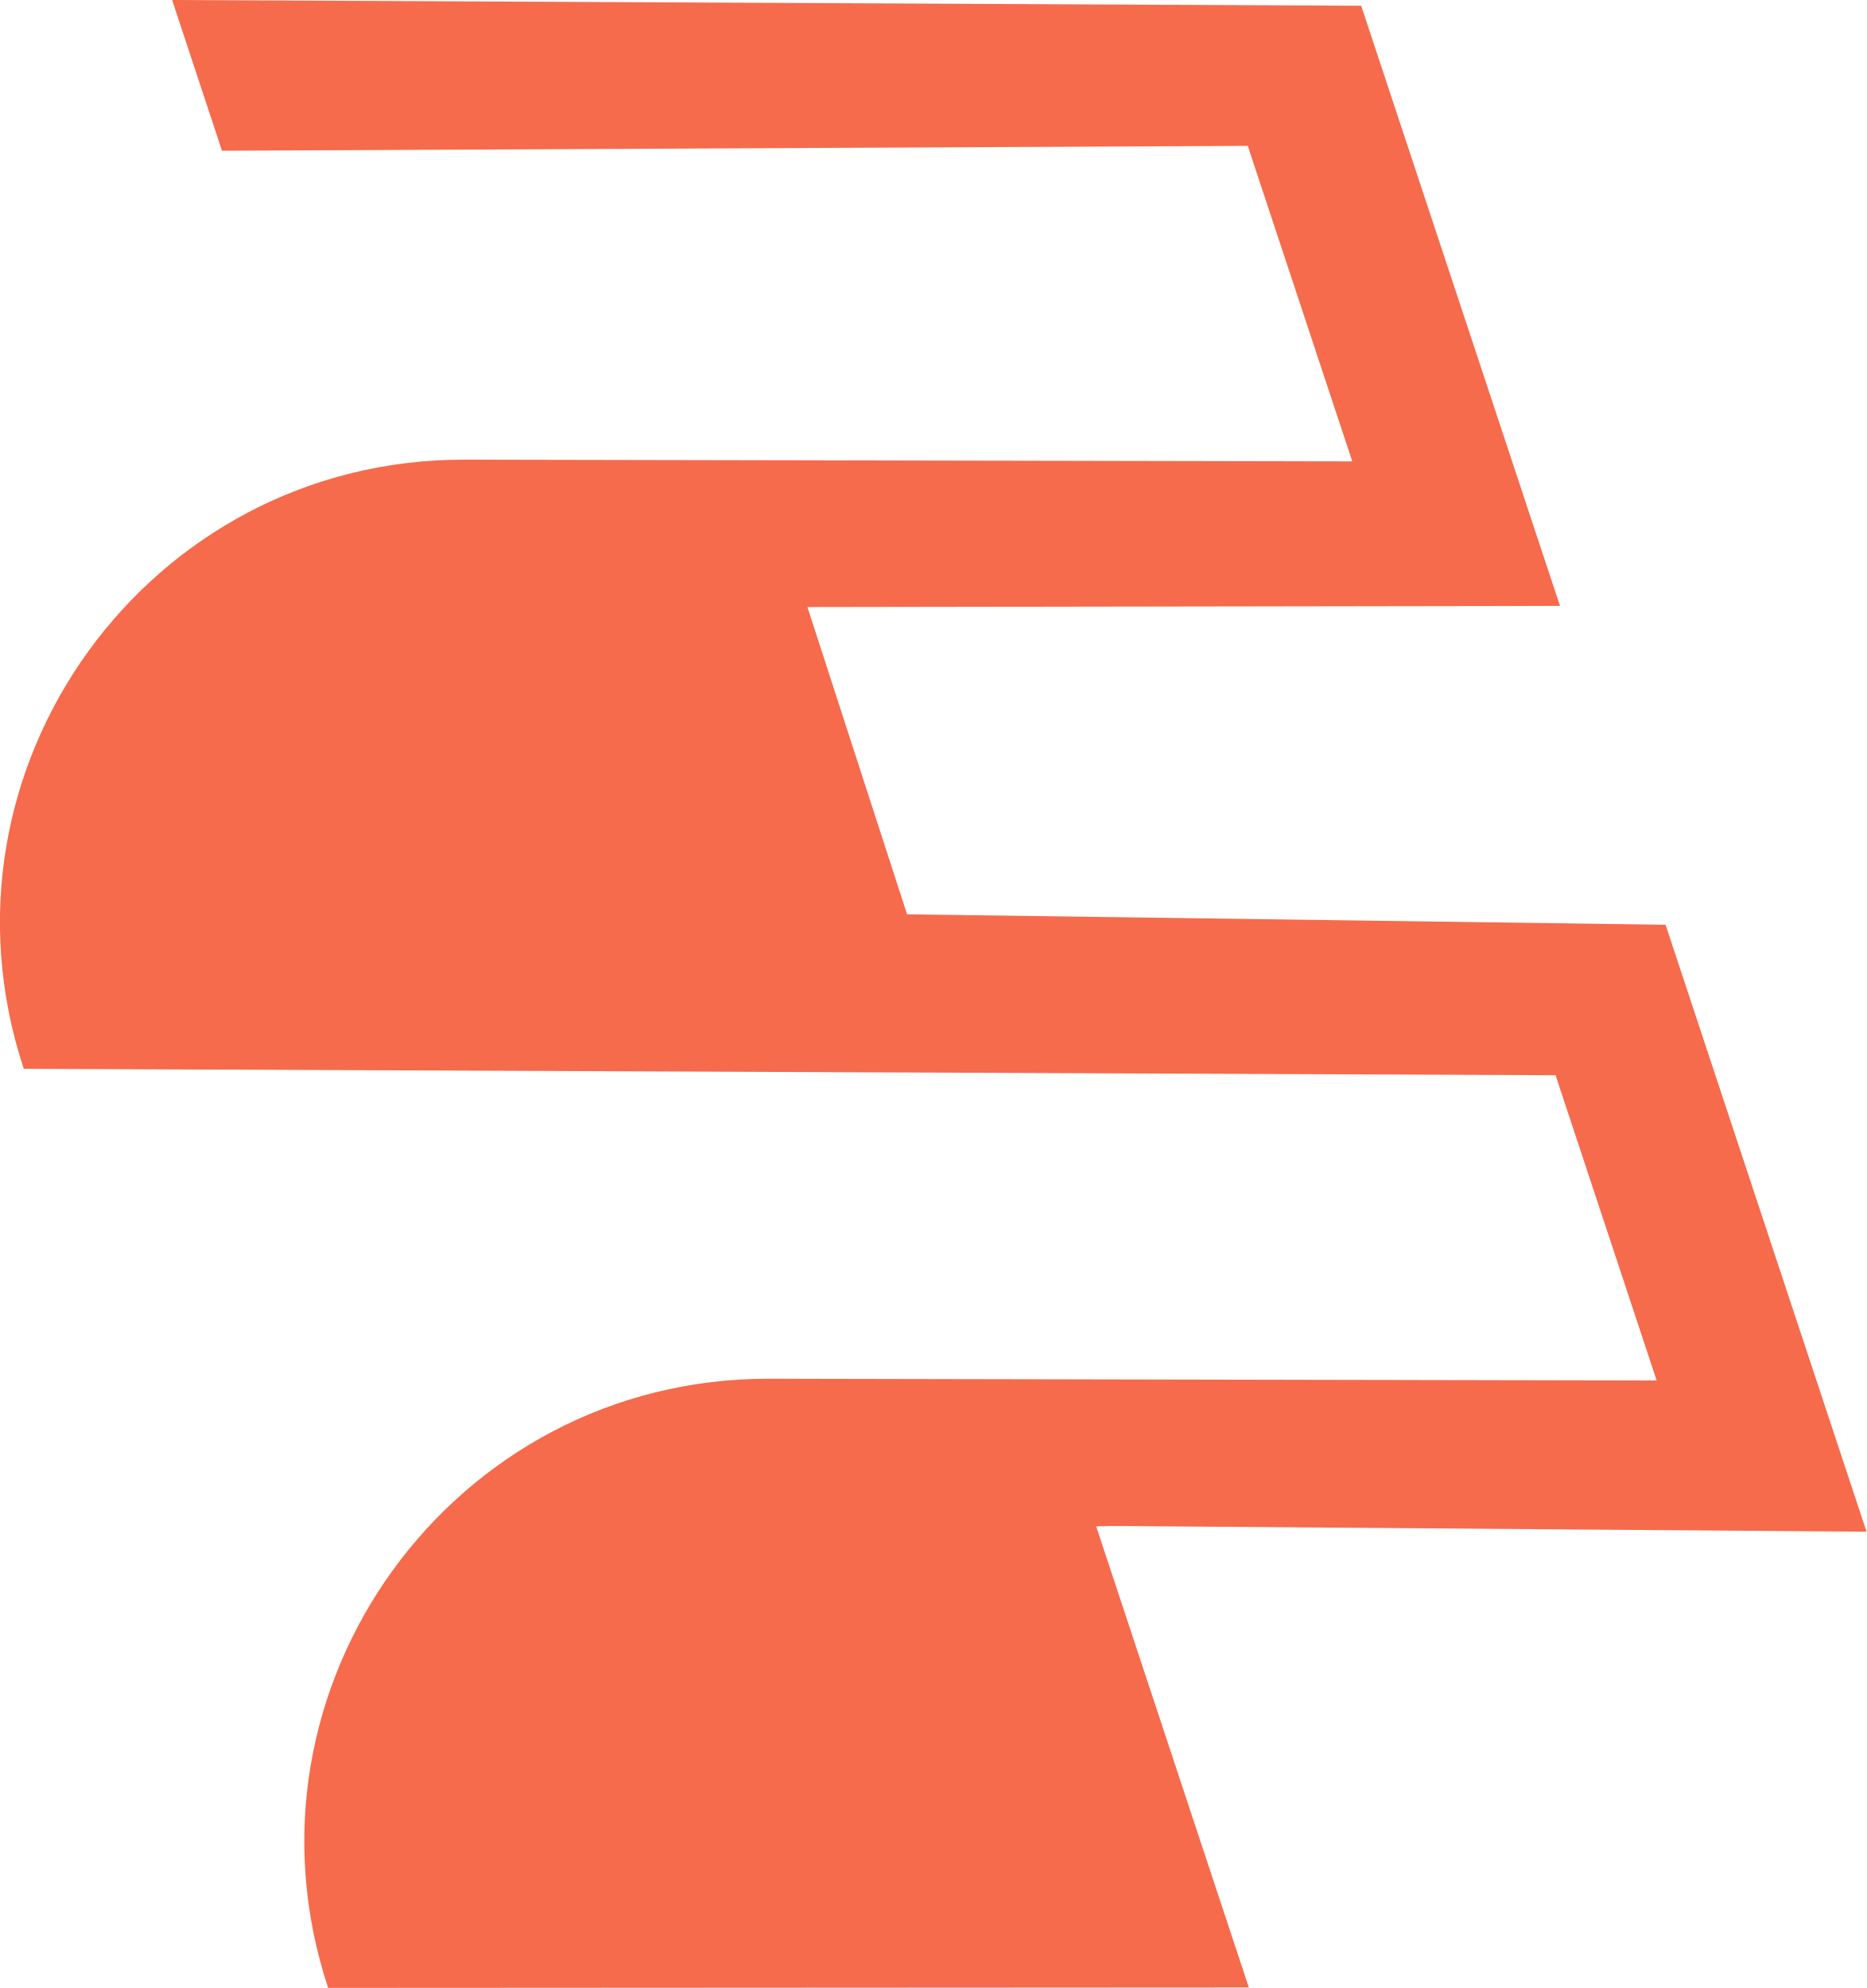
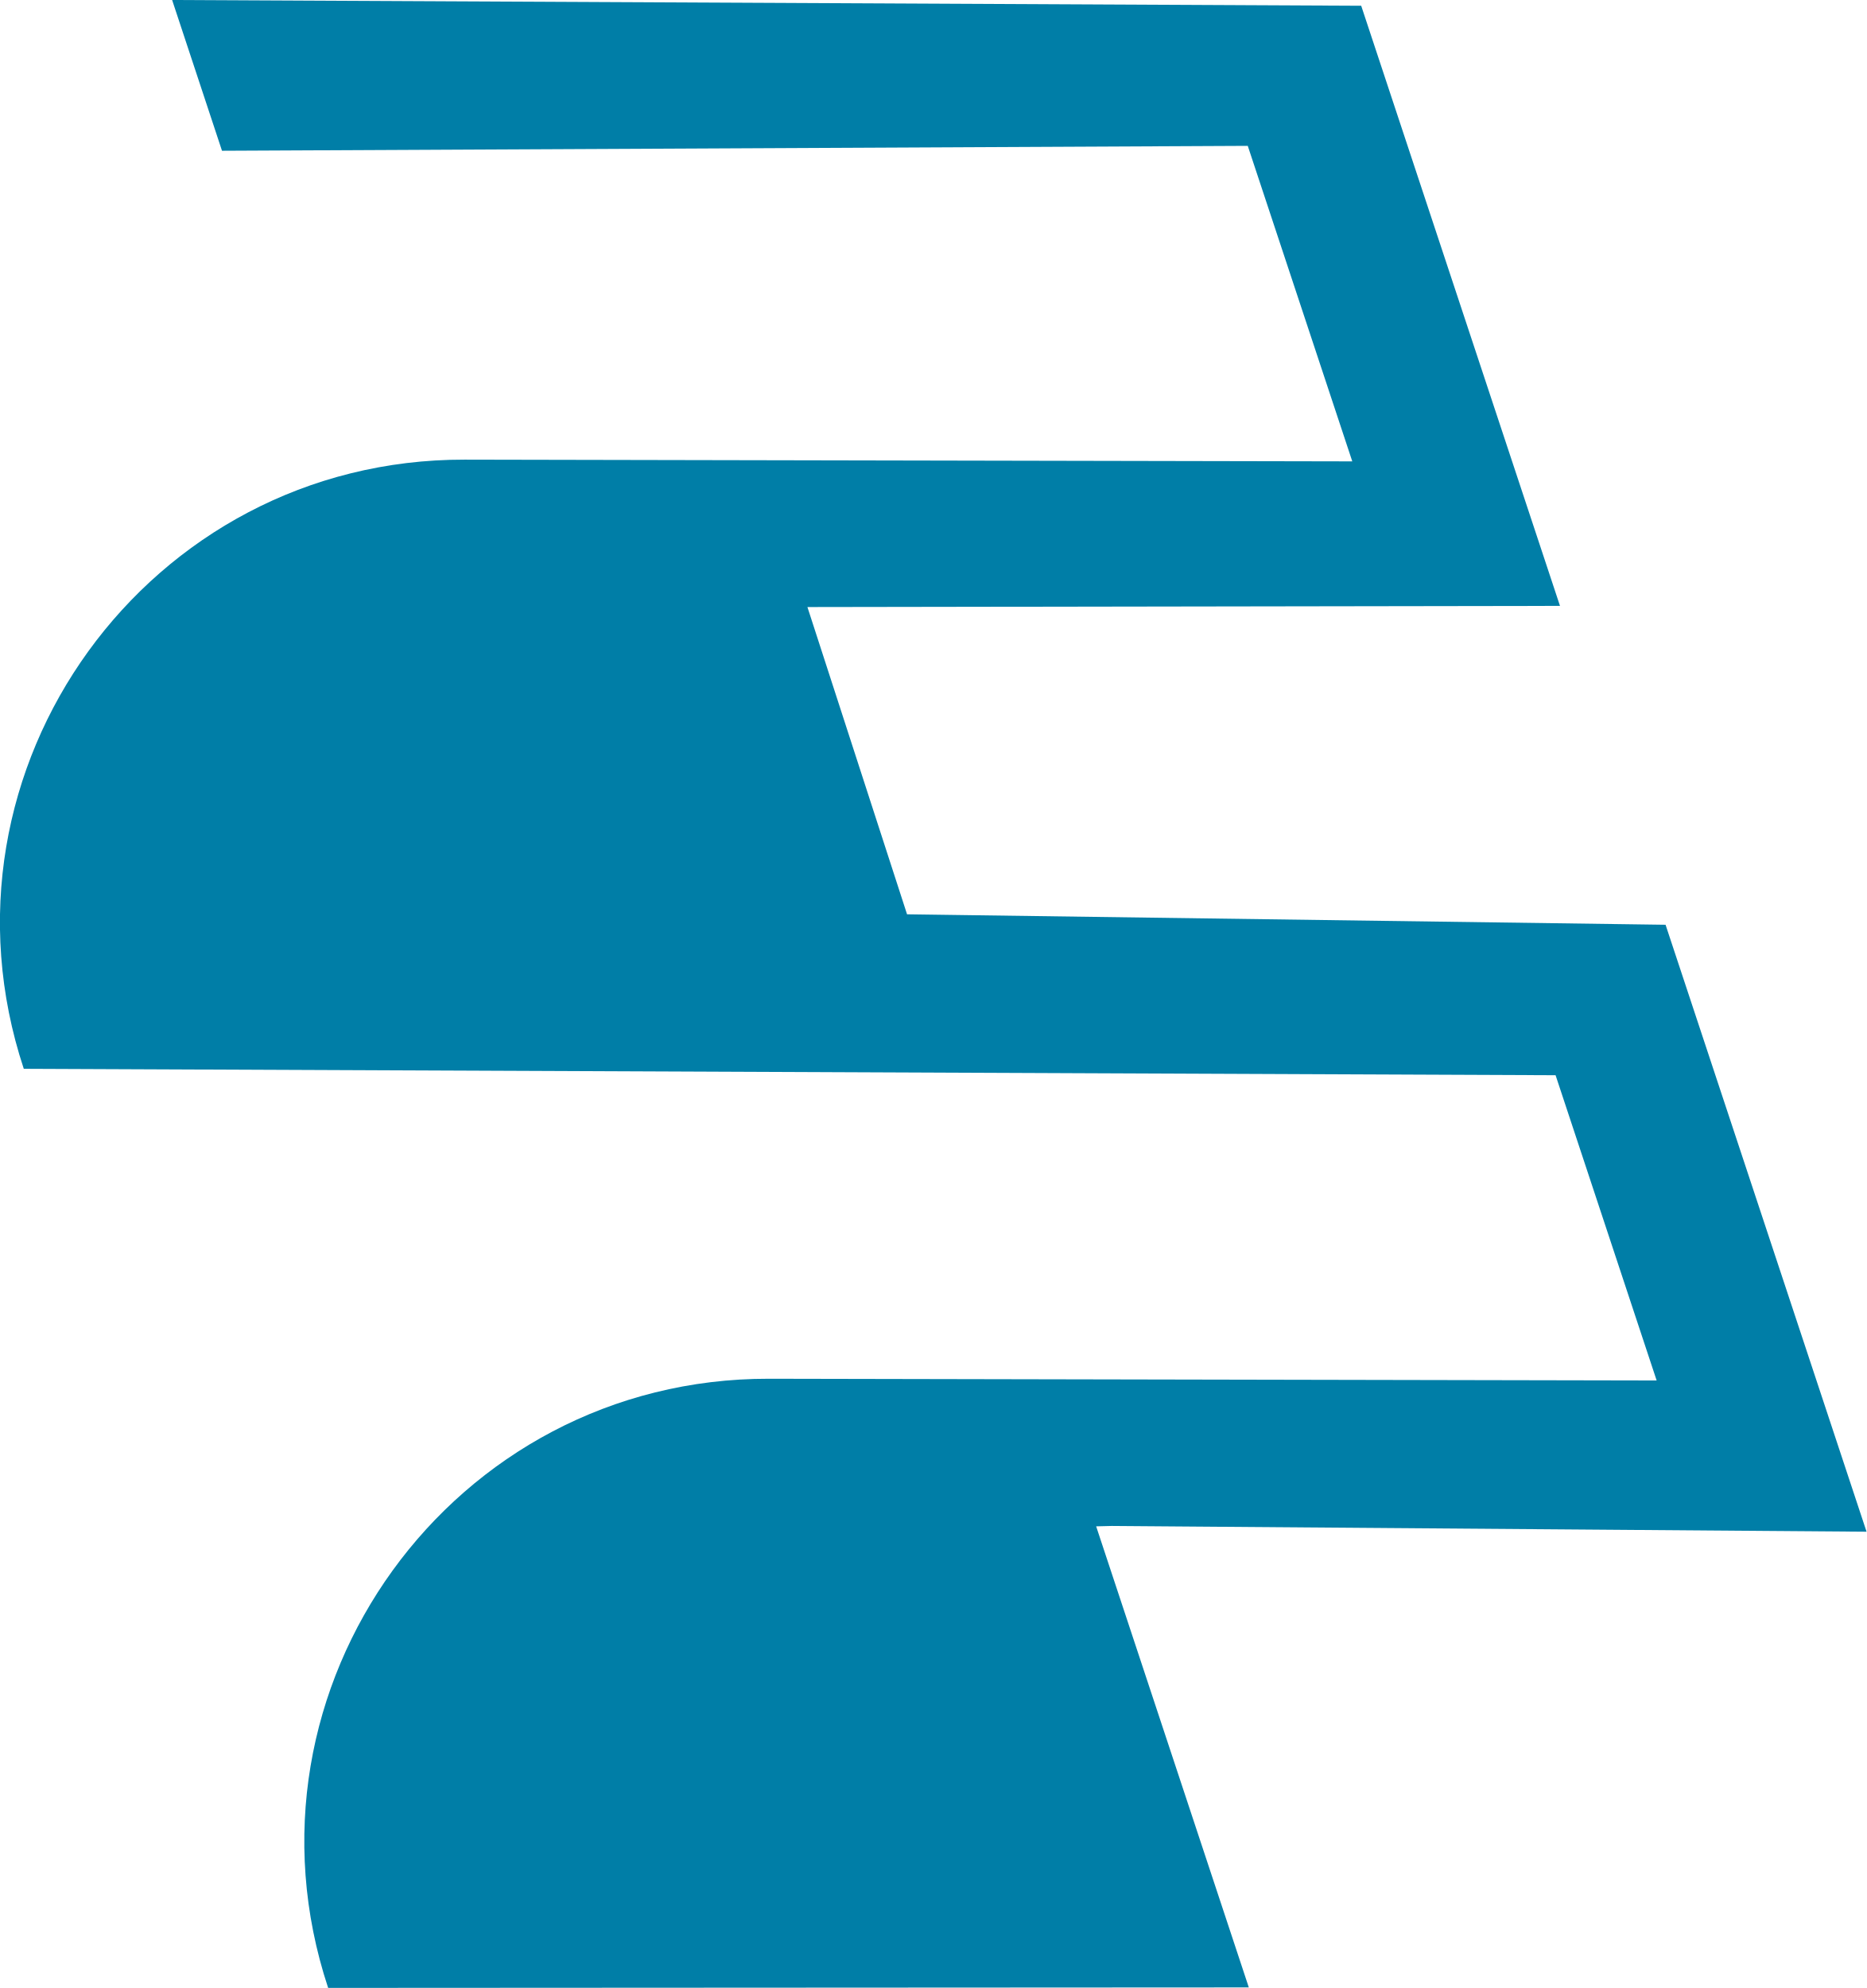
<svg xmlns="http://www.w3.org/2000/svg" id="Layer_2" data-name="Layer 2" viewBox="0 0 194.66 207.3">
  <defs>
    <style>
      .cls-1 {
-         fill: #f66b4c;
+         fill: #007ea7;
      }
    </style>
  </defs>
  <g id="Layer_1-2" data-name="Layer 1">
    <path class="cls-1" d="M94.59,95.34l79.1,1.09,20.96,63.29-78.71-.6-1.63.04,15.92,48.08-96.01.05h0c-10.37-31.31,12.98-63.59,45.97-63.52l92.57.18-10.54-31.83-159.74-.67h0c-10.37-31.31,12.98-63.59,45.97-63.52l92.57.18-10.9-32.9-106.97.51L17.95,0l124,.6,20.73,62.58-78.48.12" />
  </g>
</svg>
